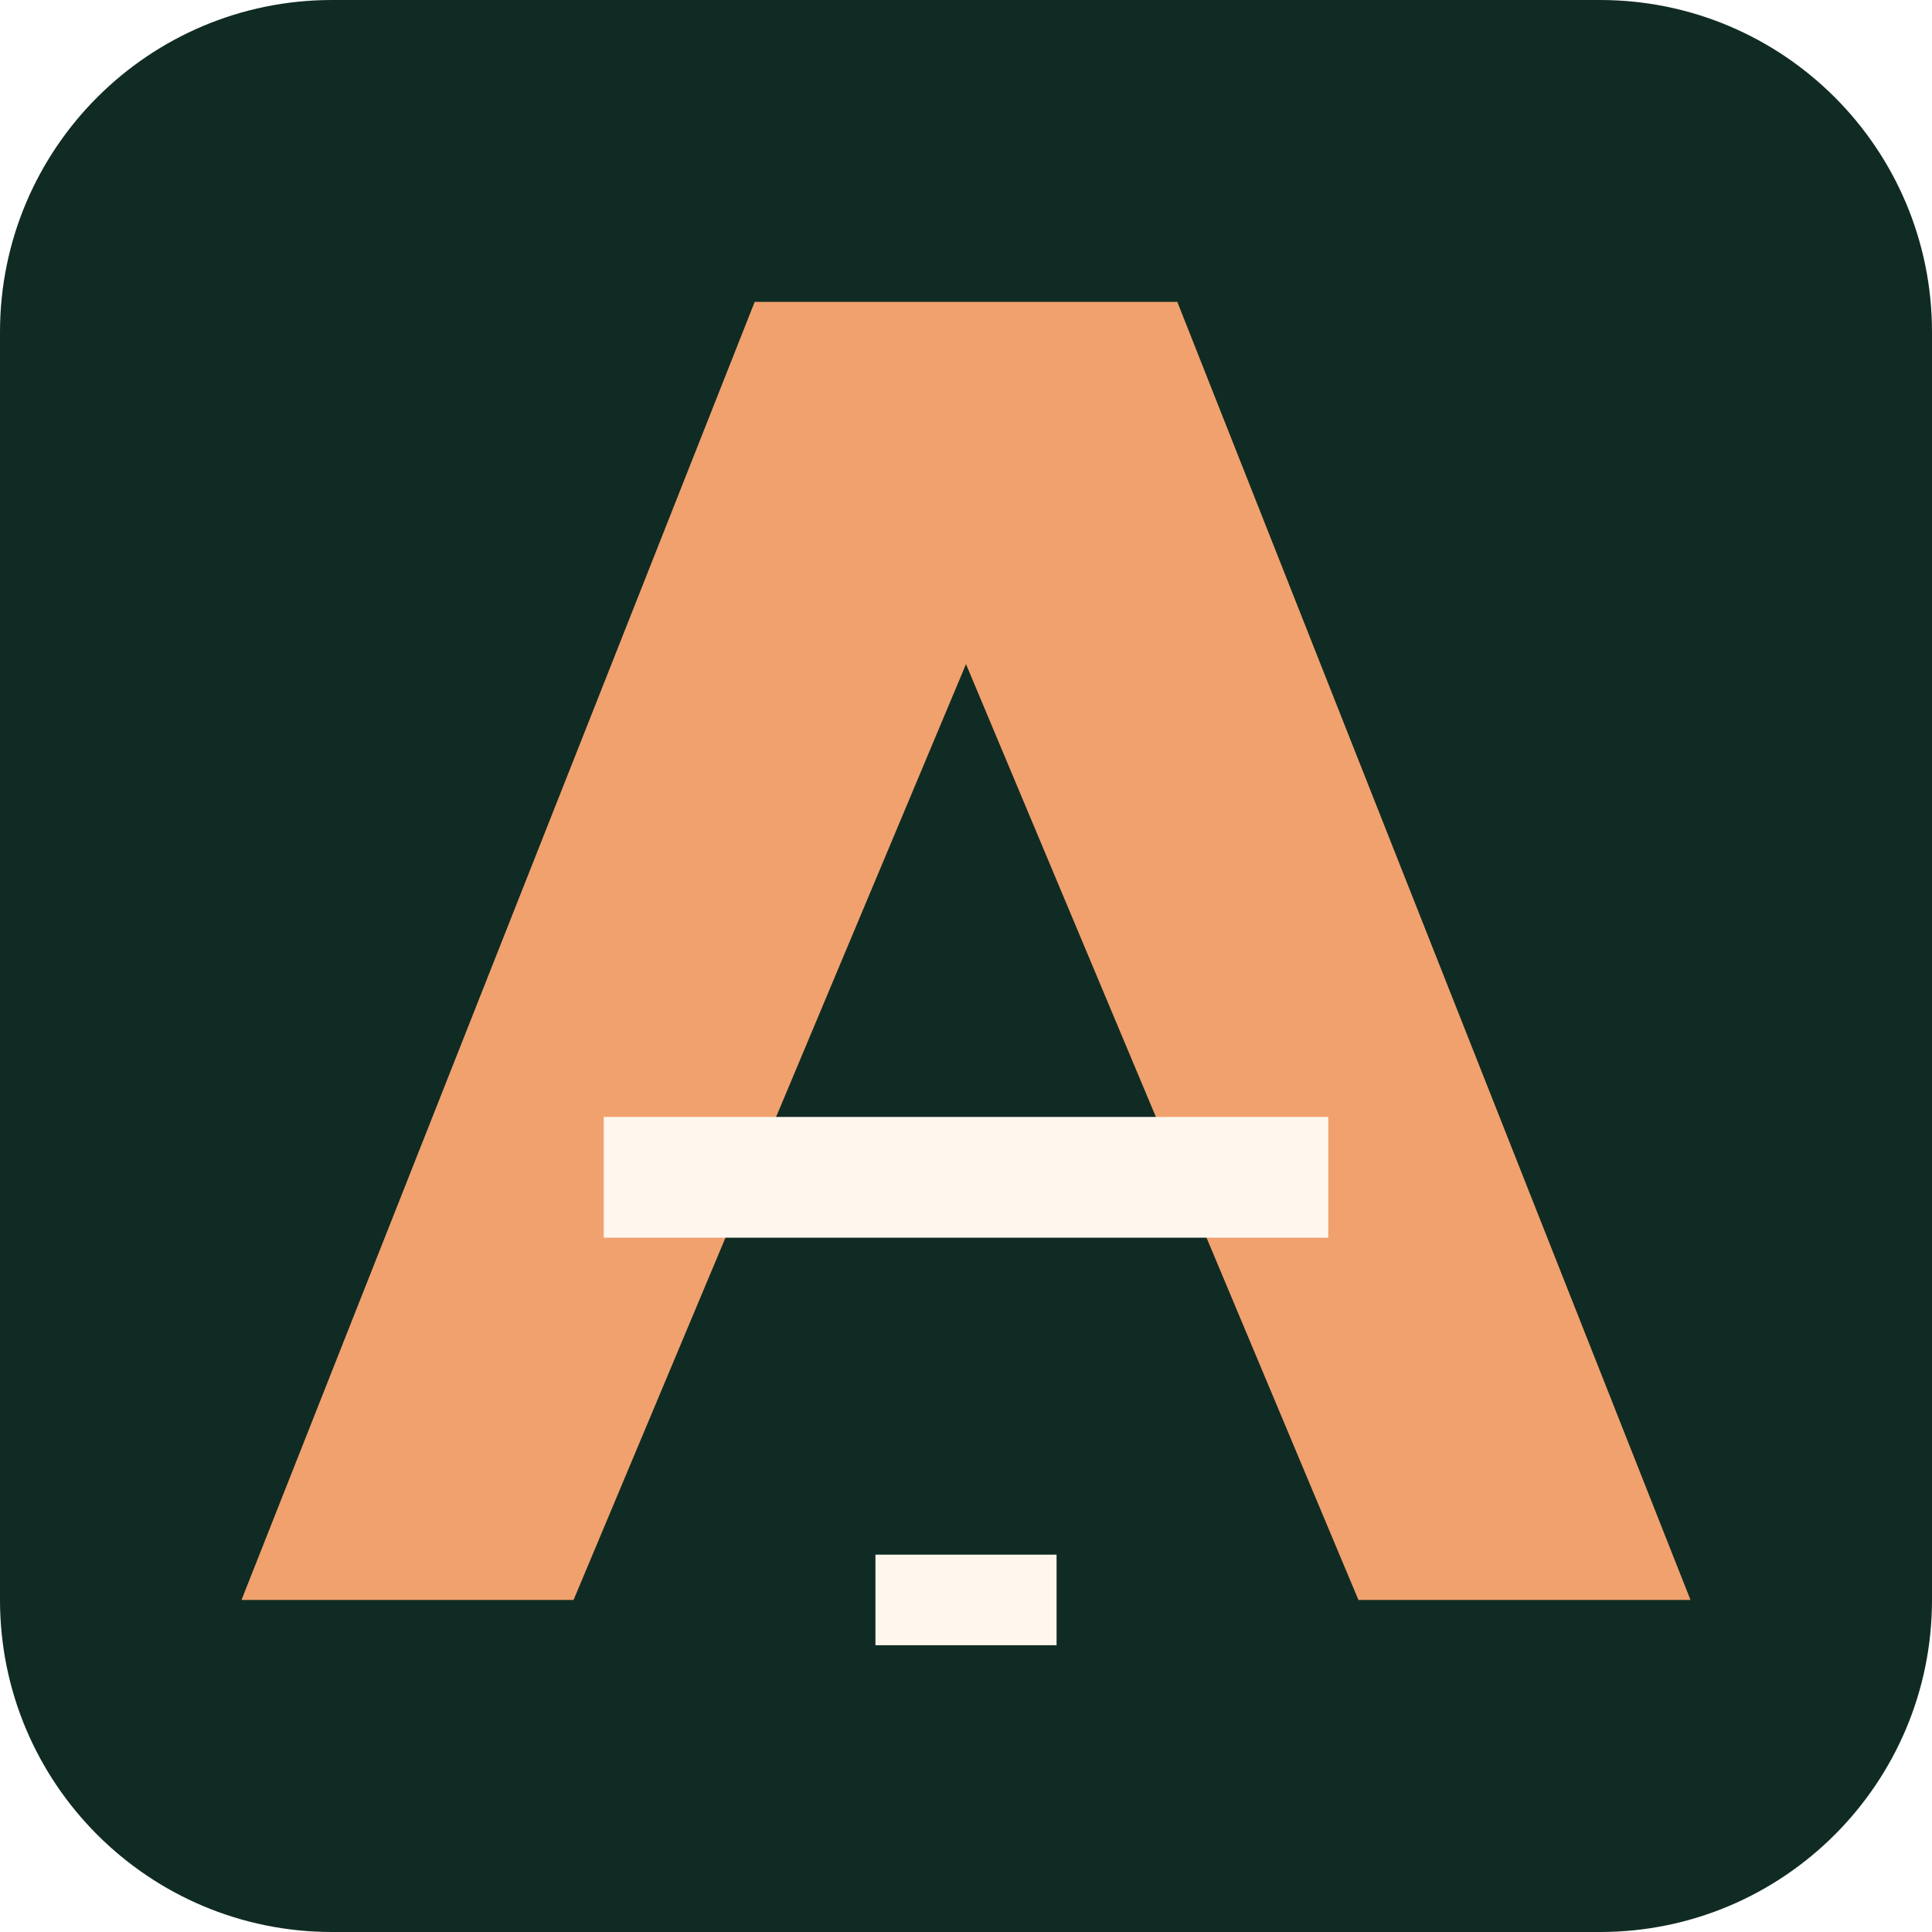
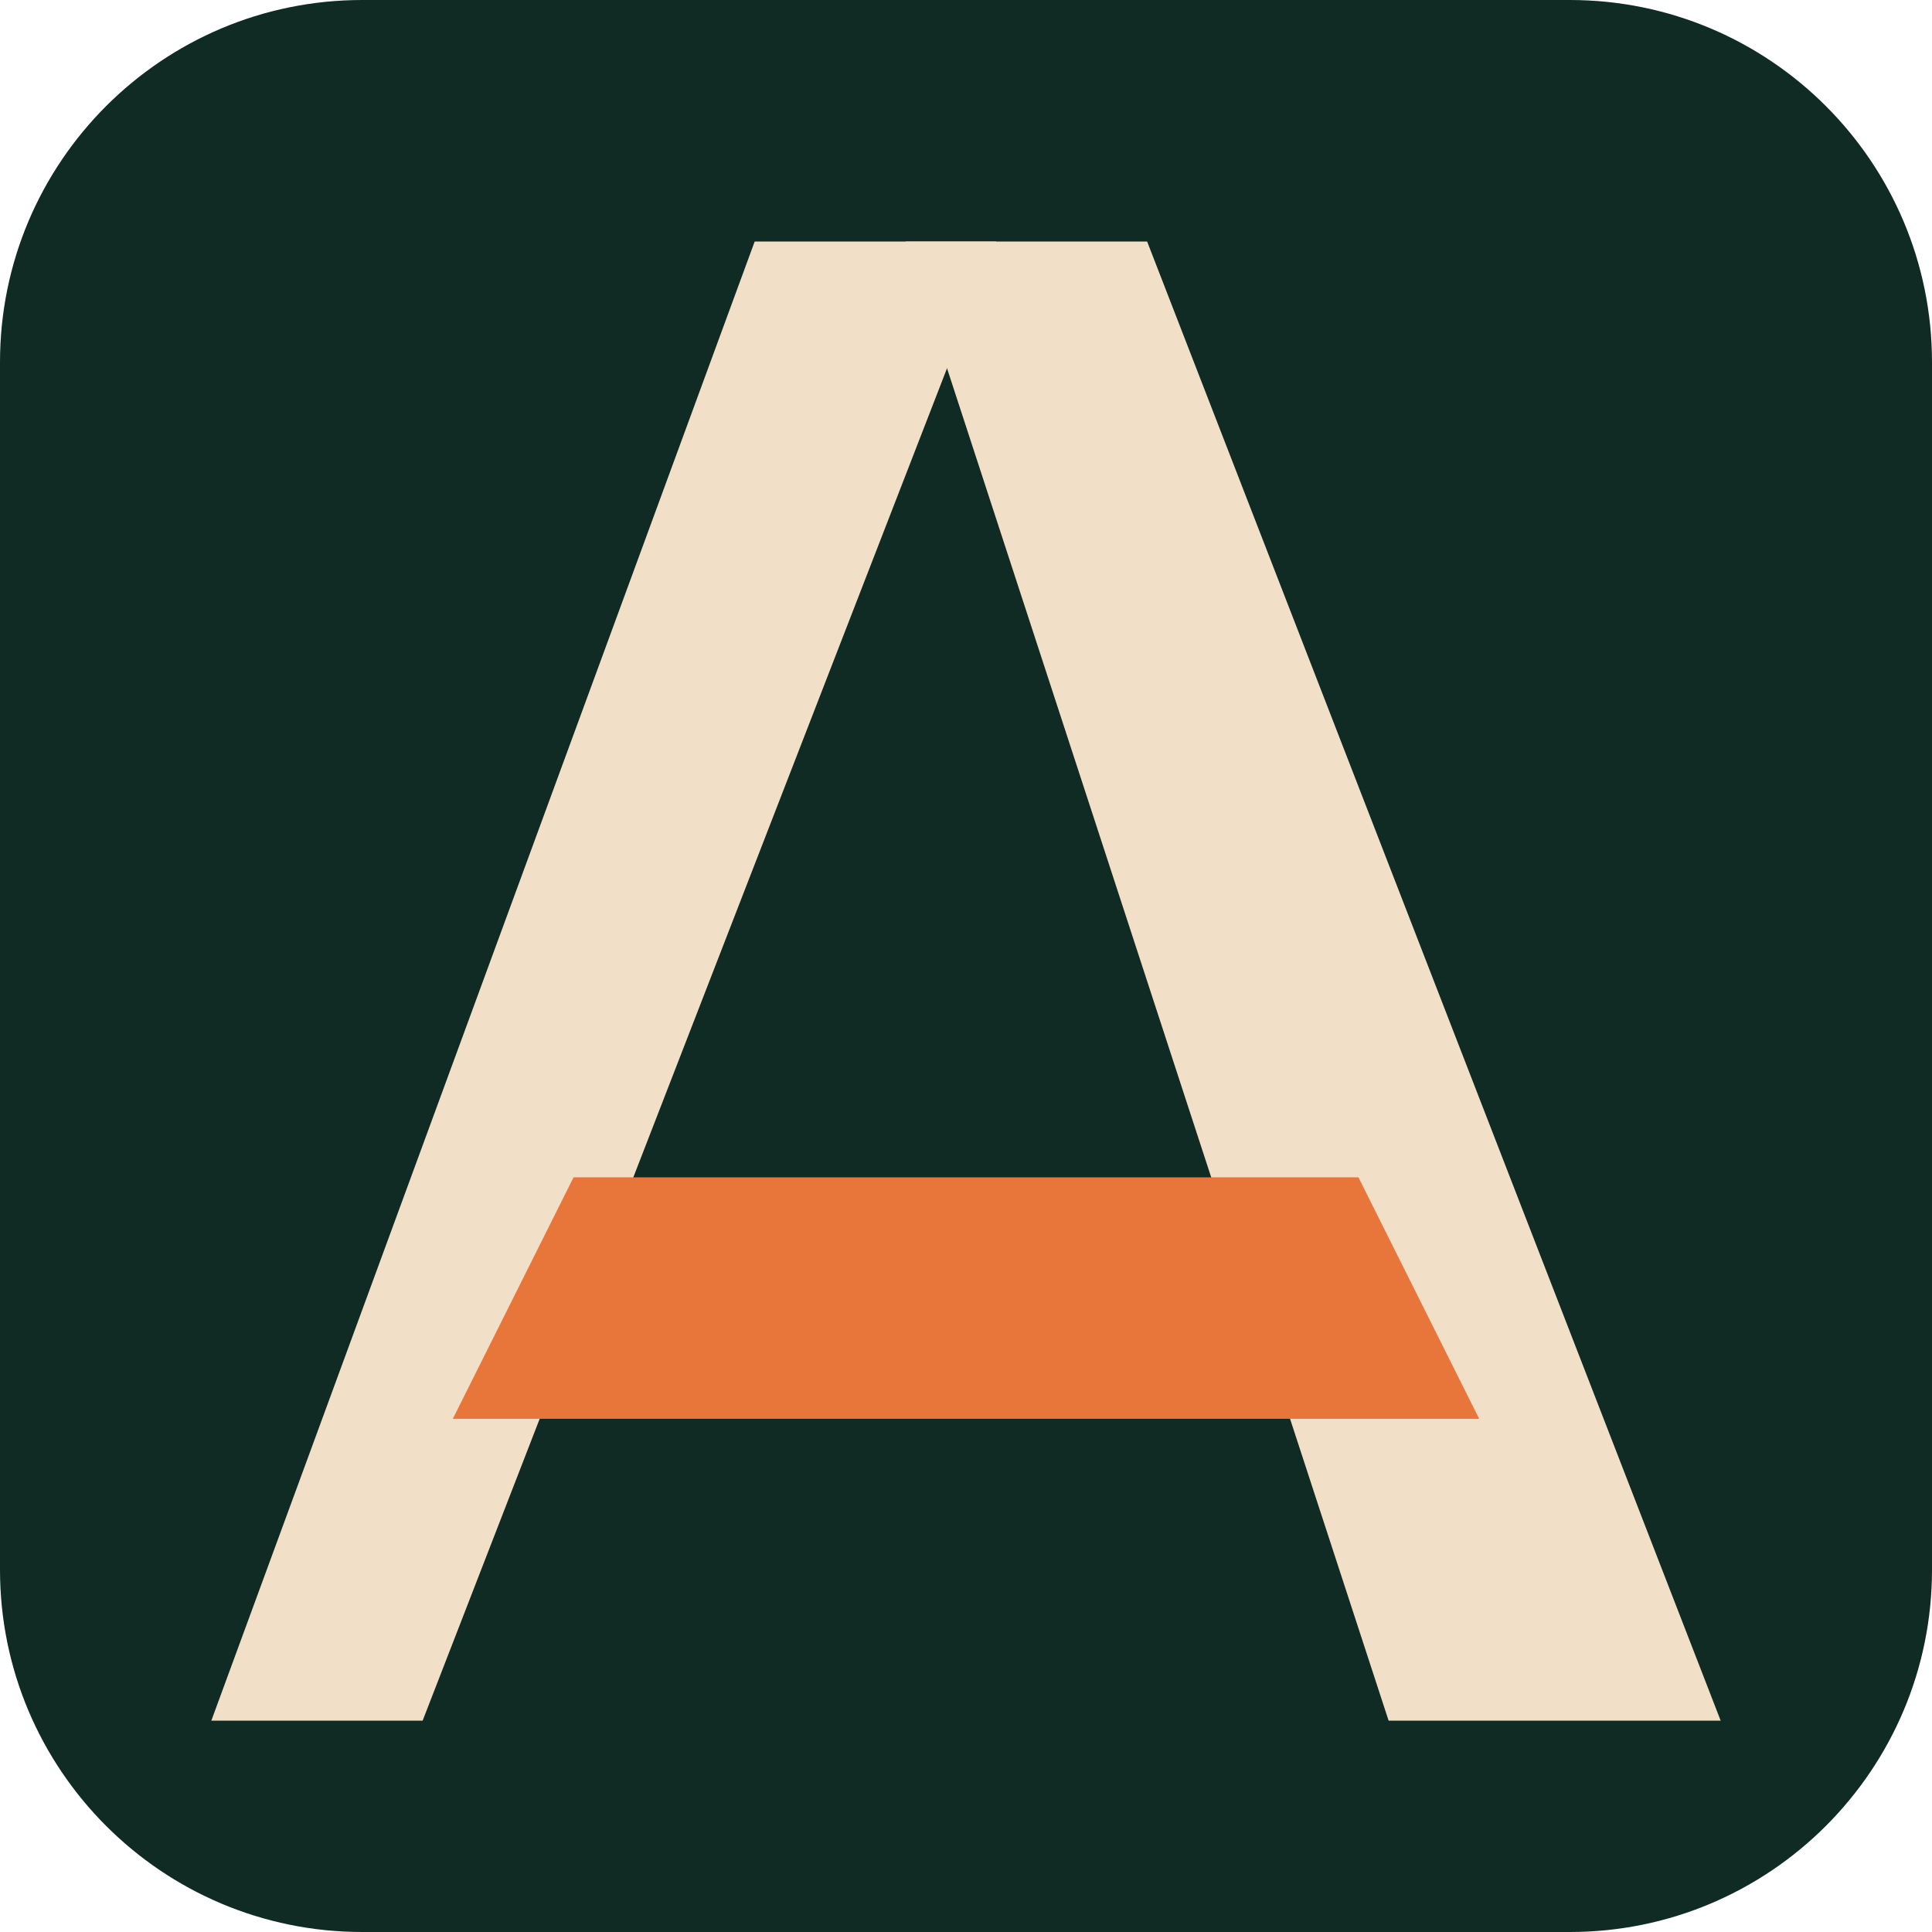
- <svg xmlns="http://www.w3.org/2000/svg" viewBox="0 0 64 64" role="img" aria-label="IT ACADEMY">
-   <rect width="64" height="64" rx="11" fill="#102b23" />
-   <path d="M8 53 25 10h14l17 43H45L32 22 19 53z" fill="#f1a16e" />
-   <path d="M22 39h20" fill="none" stroke="#fff7ed" stroke-width="4" stroke-linecap="square" />
-   <path d="M29 53h6" fill="none" stroke="#fff7ed" stroke-width="3" />
+ <svg xmlns="http://www.w3.org/2000/svg" viewBox="0 0 64 64">
+   <rect width="64" height="64" rx="12" fill="#102b23" />
+   <path d="M7 57 25 8h8L14 57H7Z" fill="#f2dfc7" />
+   <path d="M30 8h8l19 49H46L30 8Z" fill="#f2dfc7" />
+   <path d="M19 39h26l4 8H15l4-8Z" fill="#e8753a" />
</svg>
